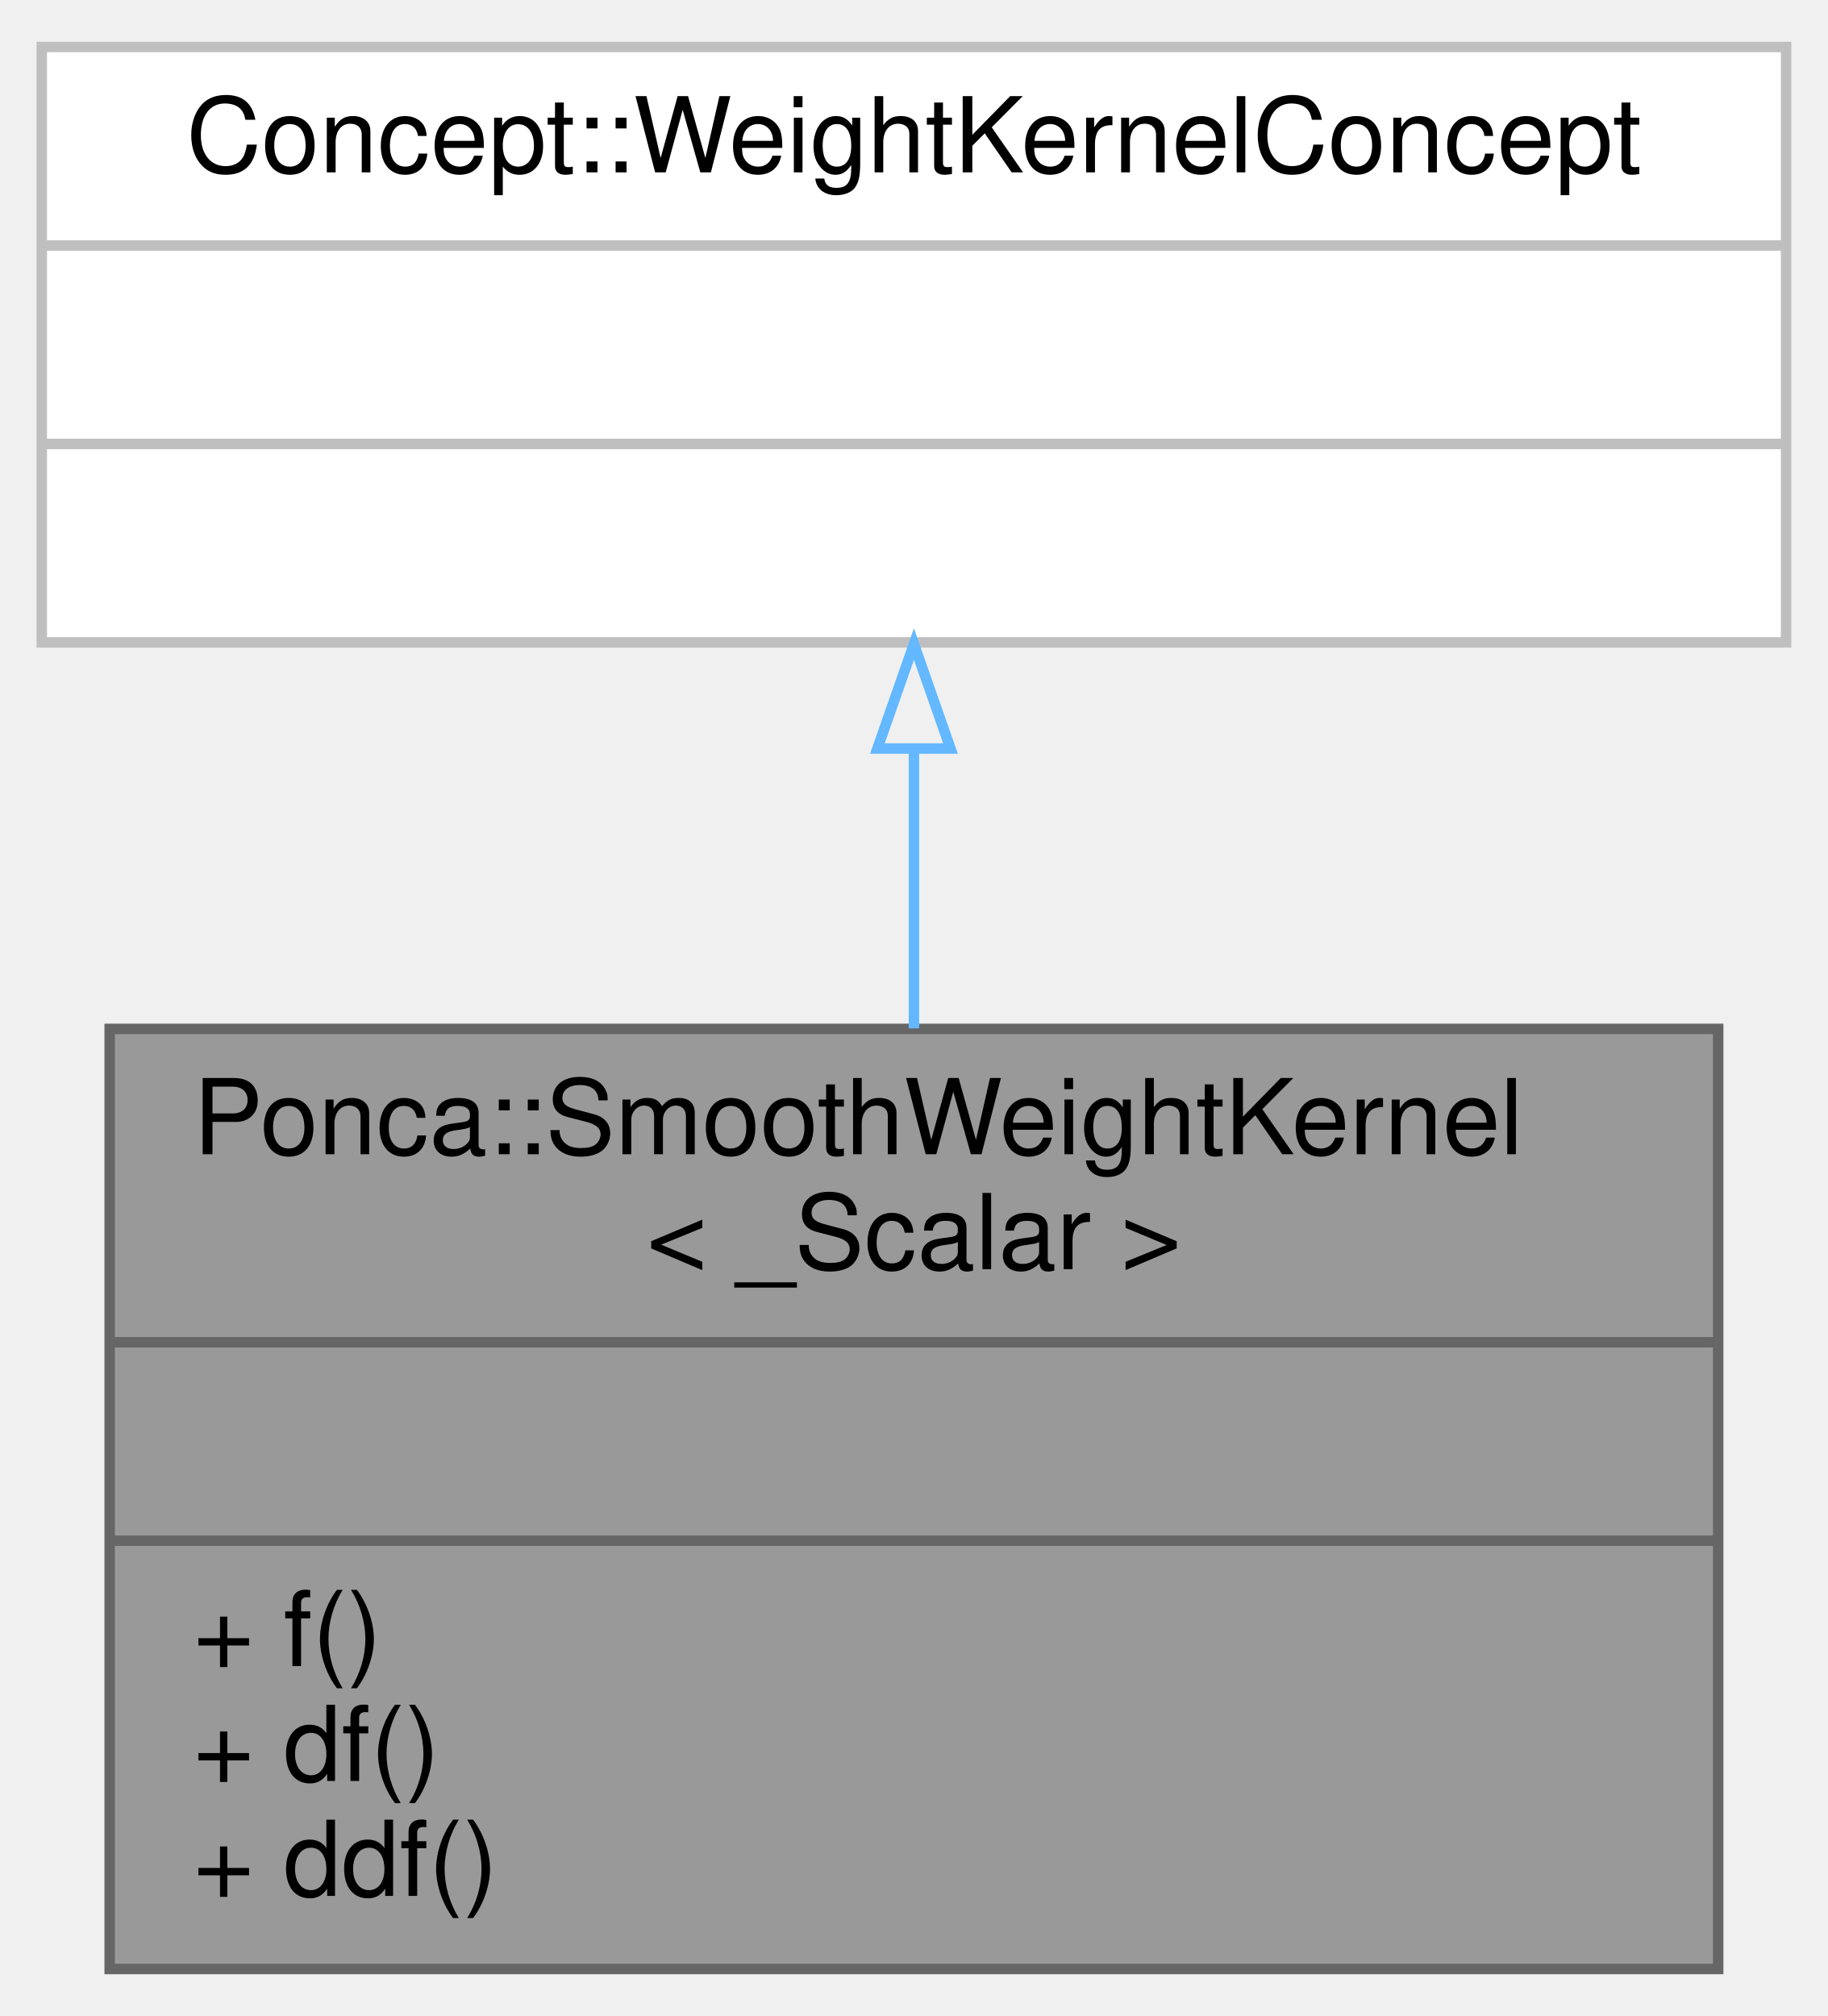
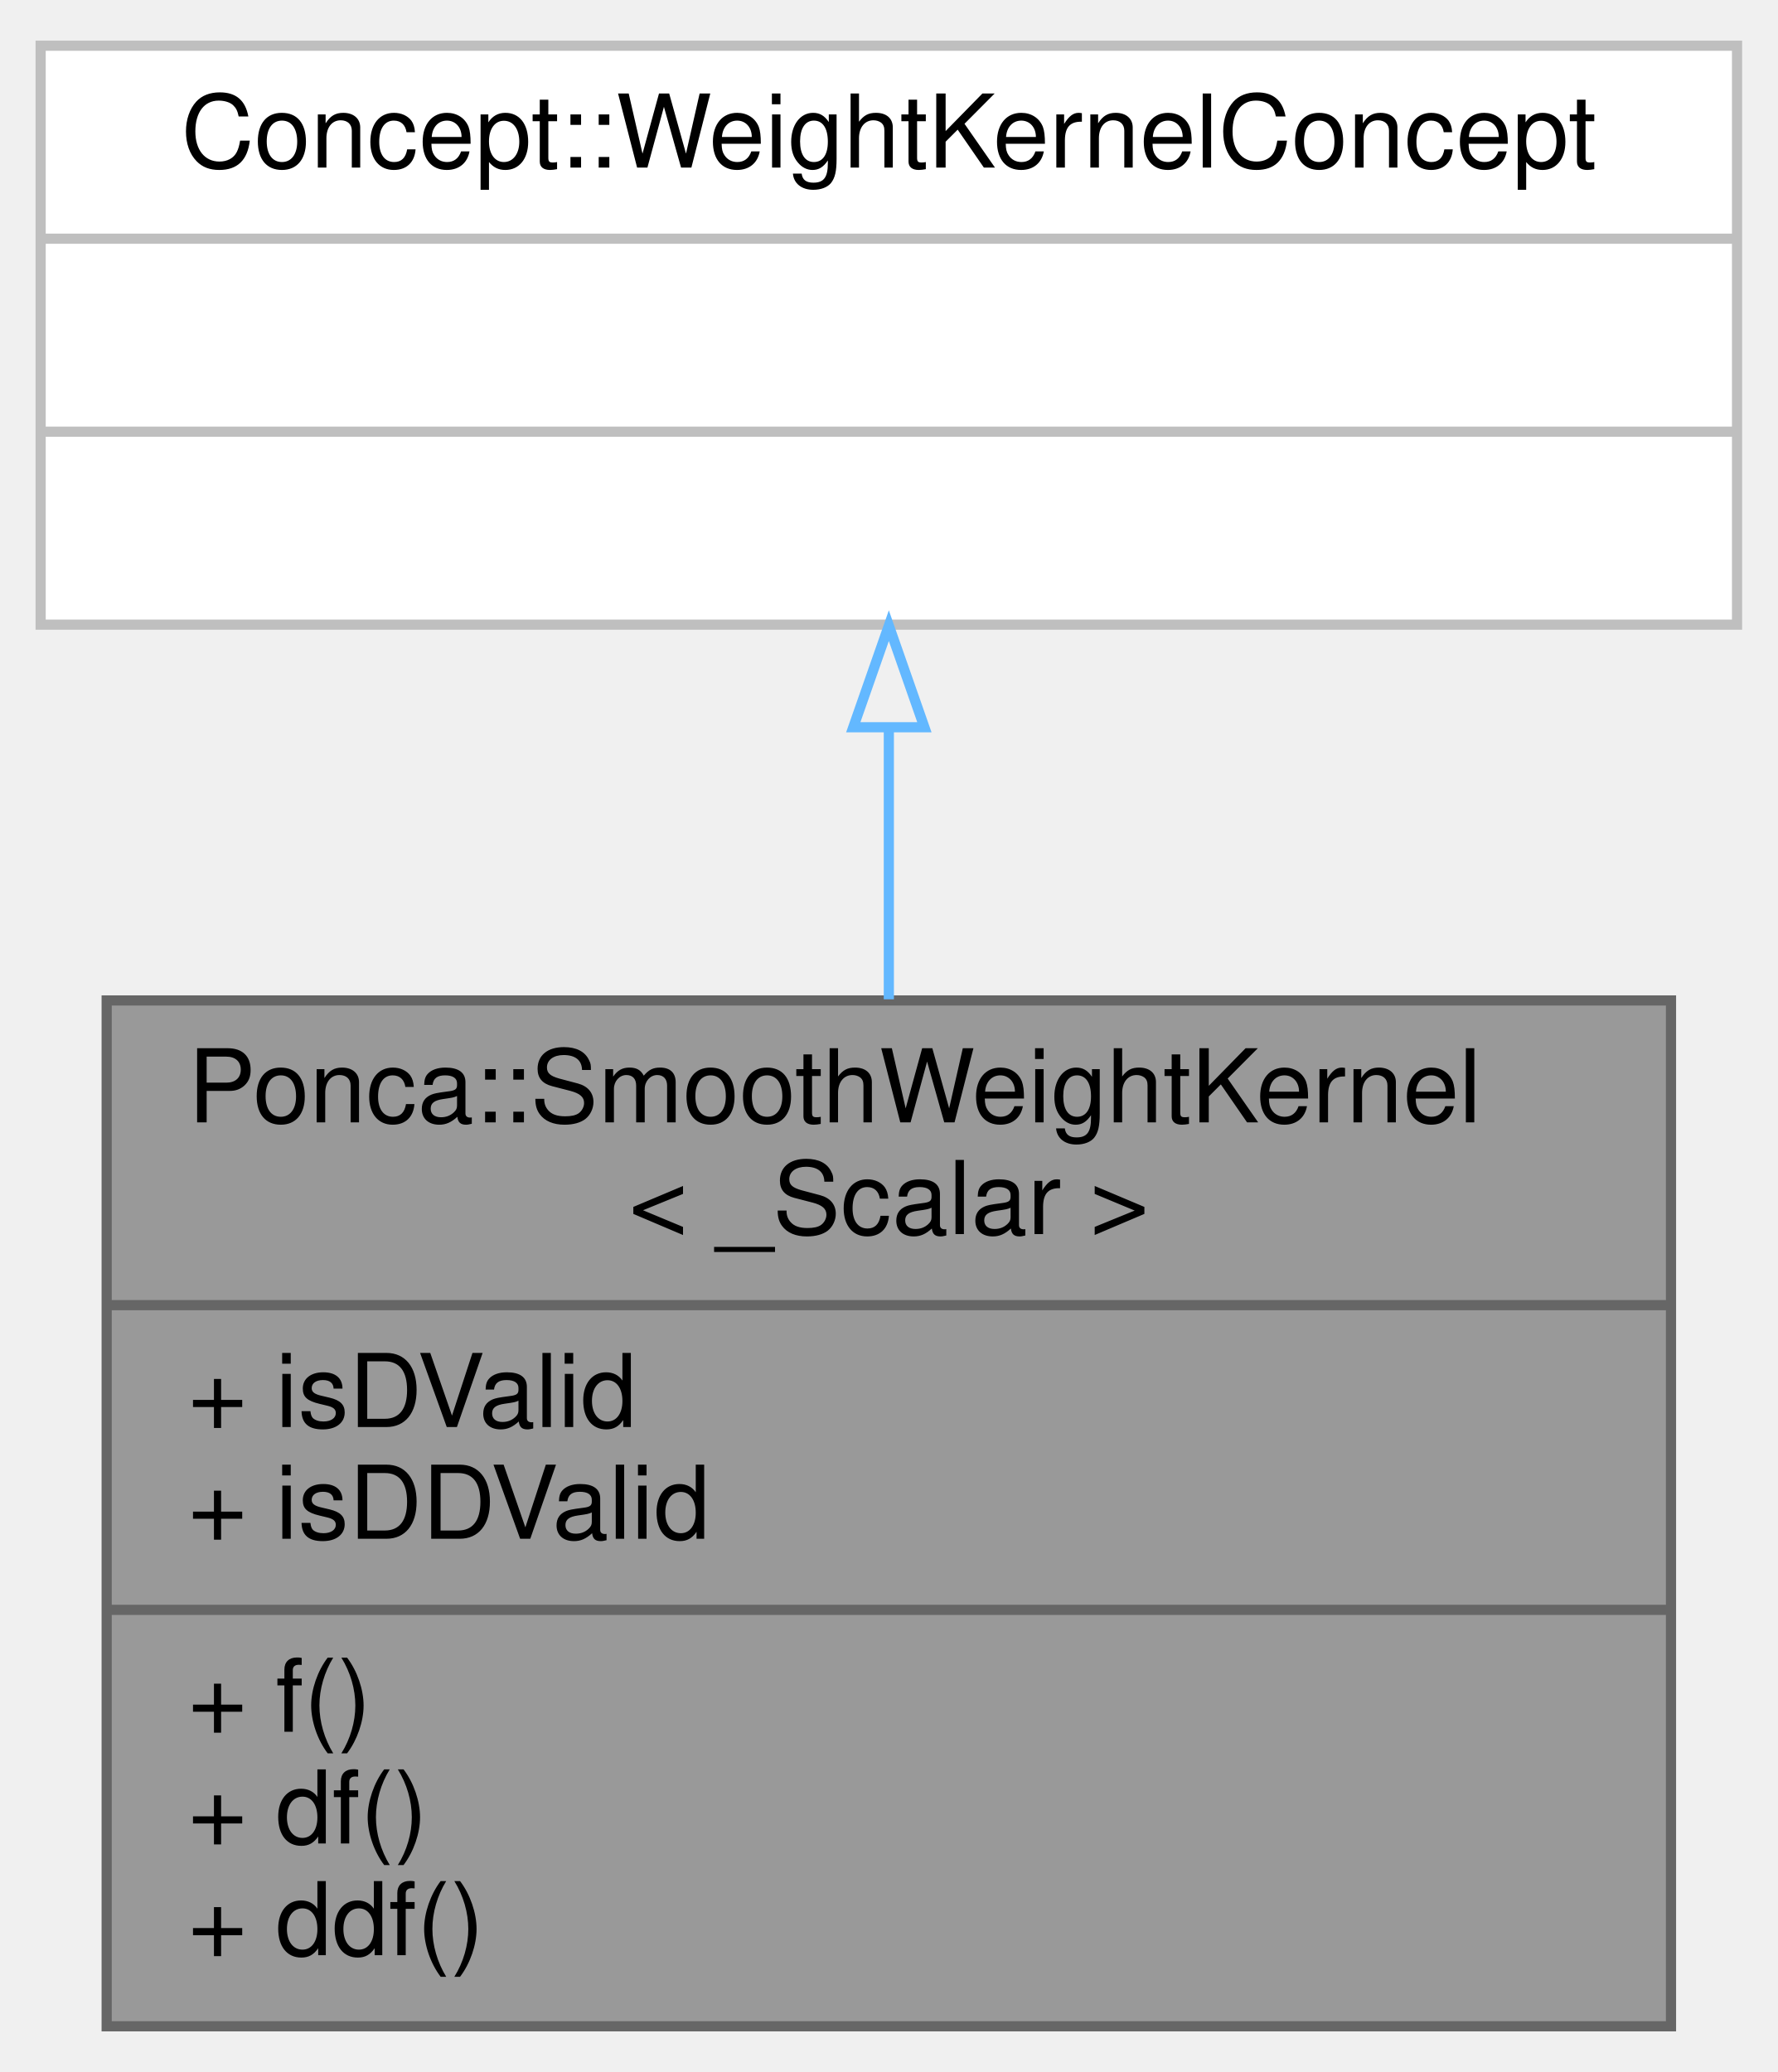
- <svg xmlns="http://www.w3.org/2000/svg" xmlns:xlink="http://www.w3.org/1999/xlink" width="175pt" height="193pt" viewBox="0.00 0.00 175.00 193.00">
-   <g id="graph0" class="graph" transform="scale(1 1) rotate(0) translate(4 189)">
+ <svg xmlns="http://www.w3.org/2000/svg" xmlns:xlink="http://www.w3.org/1999/xlink" width="175pt" height="204pt" viewBox="0.00 0.00 175.00 204.00">
+   <g id="graph0" class="graph" transform="scale(1 1) rotate(0) translate(4 200)">
    <g id="node1" class="node">
      <g id="a_node1">
        <a xlink:title="Smooth WeightKernel defined in .">
-           <polygon fill="#999999" stroke="#666666" points="6.5,-0.5 6.5,-90.5 160.5,-90.5 160.5,-0.5 6.5,-0.5" />
-           <text text-anchor="start" x="14.5" y="-78.5" font-family="Helvetica,sans-Serif" font-size="10.00">Ponca::SmoothWeightKernel</text>
-           <text text-anchor="middle" x="83.5" y="-67.5" font-family="Helvetica,sans-Serif" font-size="10.00">&lt; _Scalar &gt;</text>
-           <polyline fill="none" stroke="#666666" points="6.5,-60.5 160.5,-60.5 " />
-           <text text-anchor="middle" x="83.5" y="-48.5" font-family="Helvetica,sans-Serif" font-size="10.00"> </text>
+           <polygon fill="#999999" stroke="#666666" points="6.5,-0.5 6.5,-101.5 160.5,-101.5 160.5,-0.5 6.5,-0.5" />
+           <text text-anchor="start" x="14.5" y="-89.5" font-family="Helvetica,sans-Serif" font-size="10.00">Ponca::SmoothWeightKernel</text>
+           <text text-anchor="middle" x="83.5" y="-78.5" font-family="Helvetica,sans-Serif" font-size="10.00">&lt; _Scalar &gt;</text>
+           <polyline fill="none" stroke="#666666" points="6.5,-71.5 160.5,-71.5 " />
+           <text text-anchor="start" x="14.5" y="-59.5" font-family="Helvetica,sans-Serif" font-size="10.00">+ isDValid</text>
+           <text text-anchor="start" x="14.5" y="-48.5" font-family="Helvetica,sans-Serif" font-size="10.00">+ isDDValid</text>
          <polyline fill="none" stroke="#666666" points="6.5,-41.5 160.5,-41.5 " />
          <text text-anchor="start" x="14.5" y="-29.5" font-family="Helvetica,sans-Serif" font-size="10.00">+ f()</text>
          <text text-anchor="start" x="14.5" y="-18.5" font-family="Helvetica,sans-Serif" font-size="10.00">+ df()</text>
          <text text-anchor="start" x="14.5" y="-7.5" font-family="Helvetica,sans-Serif" font-size="10.00">+ ddf()</text>
        </a>
      </g>
    </g>
    <g id="node2" class="node">
      <g id="a_node2">
        <a xlink:title=" ">
-           <polygon fill="white" stroke="#bfbfbf" points="0,-127.5 0,-184.5 167,-184.5 167,-127.5 0,-127.5" />
-           <text text-anchor="middle" x="83.5" y="-172.5" font-family="Helvetica,sans-Serif" font-size="10.00">Concept::WeightKernelConcept</text>
-           <polyline fill="none" stroke="#bfbfbf" points="0,-165.5 167,-165.5 " />
-           <text text-anchor="middle" x="83.5" y="-153.5" font-family="Helvetica,sans-Serif" font-size="10.00"> </text>
-           <polyline fill="none" stroke="#bfbfbf" points="0,-146.5 167,-146.5 " />
-           <text text-anchor="middle" x="83.5" y="-134.5" font-family="Helvetica,sans-Serif" font-size="10.00"> </text>
+           <polygon fill="white" stroke="#bfbfbf" points="0,-138.5 0,-195.5 167,-195.5 167,-138.5 0,-138.5" />
+           <text text-anchor="middle" x="83.5" y="-183.5" font-family="Helvetica,sans-Serif" font-size="10.00">Concept::WeightKernelConcept</text>
+           <polyline fill="none" stroke="#bfbfbf" points="0,-176.5 167,-176.5 " />
+           <text text-anchor="middle" x="83.5" y="-164.5" font-family="Helvetica,sans-Serif" font-size="10.00"> </text>
+           <polyline fill="none" stroke="#bfbfbf" points="0,-157.5 167,-157.5 " />
+           <text text-anchor="middle" x="83.5" y="-145.5" font-family="Helvetica,sans-Serif" font-size="10.00"> </text>
        </a>
      </g>
    </g>
    <g id="edge1" class="edge">
-       <path fill="none" stroke="#63b8ff" d="M83.5,-117.21C83.5,-108.61 83.5,-99.39 83.5,-90.55" />
-       <polygon fill="none" stroke="#63b8ff" points="80,-117.34 83.5,-127.34 87,-117.34 80,-117.34" />
+       <path fill="none" stroke="#63b8ff" d="M83.5,-128.35C83.5,-119.8 83.5,-110.58 83.5,-101.61" />
+       <polygon fill="none" stroke="#63b8ff" points="80,-128.4 83.5,-138.4 87,-128.4 80,-128.4" />
    </g>
  </g>
</svg>
